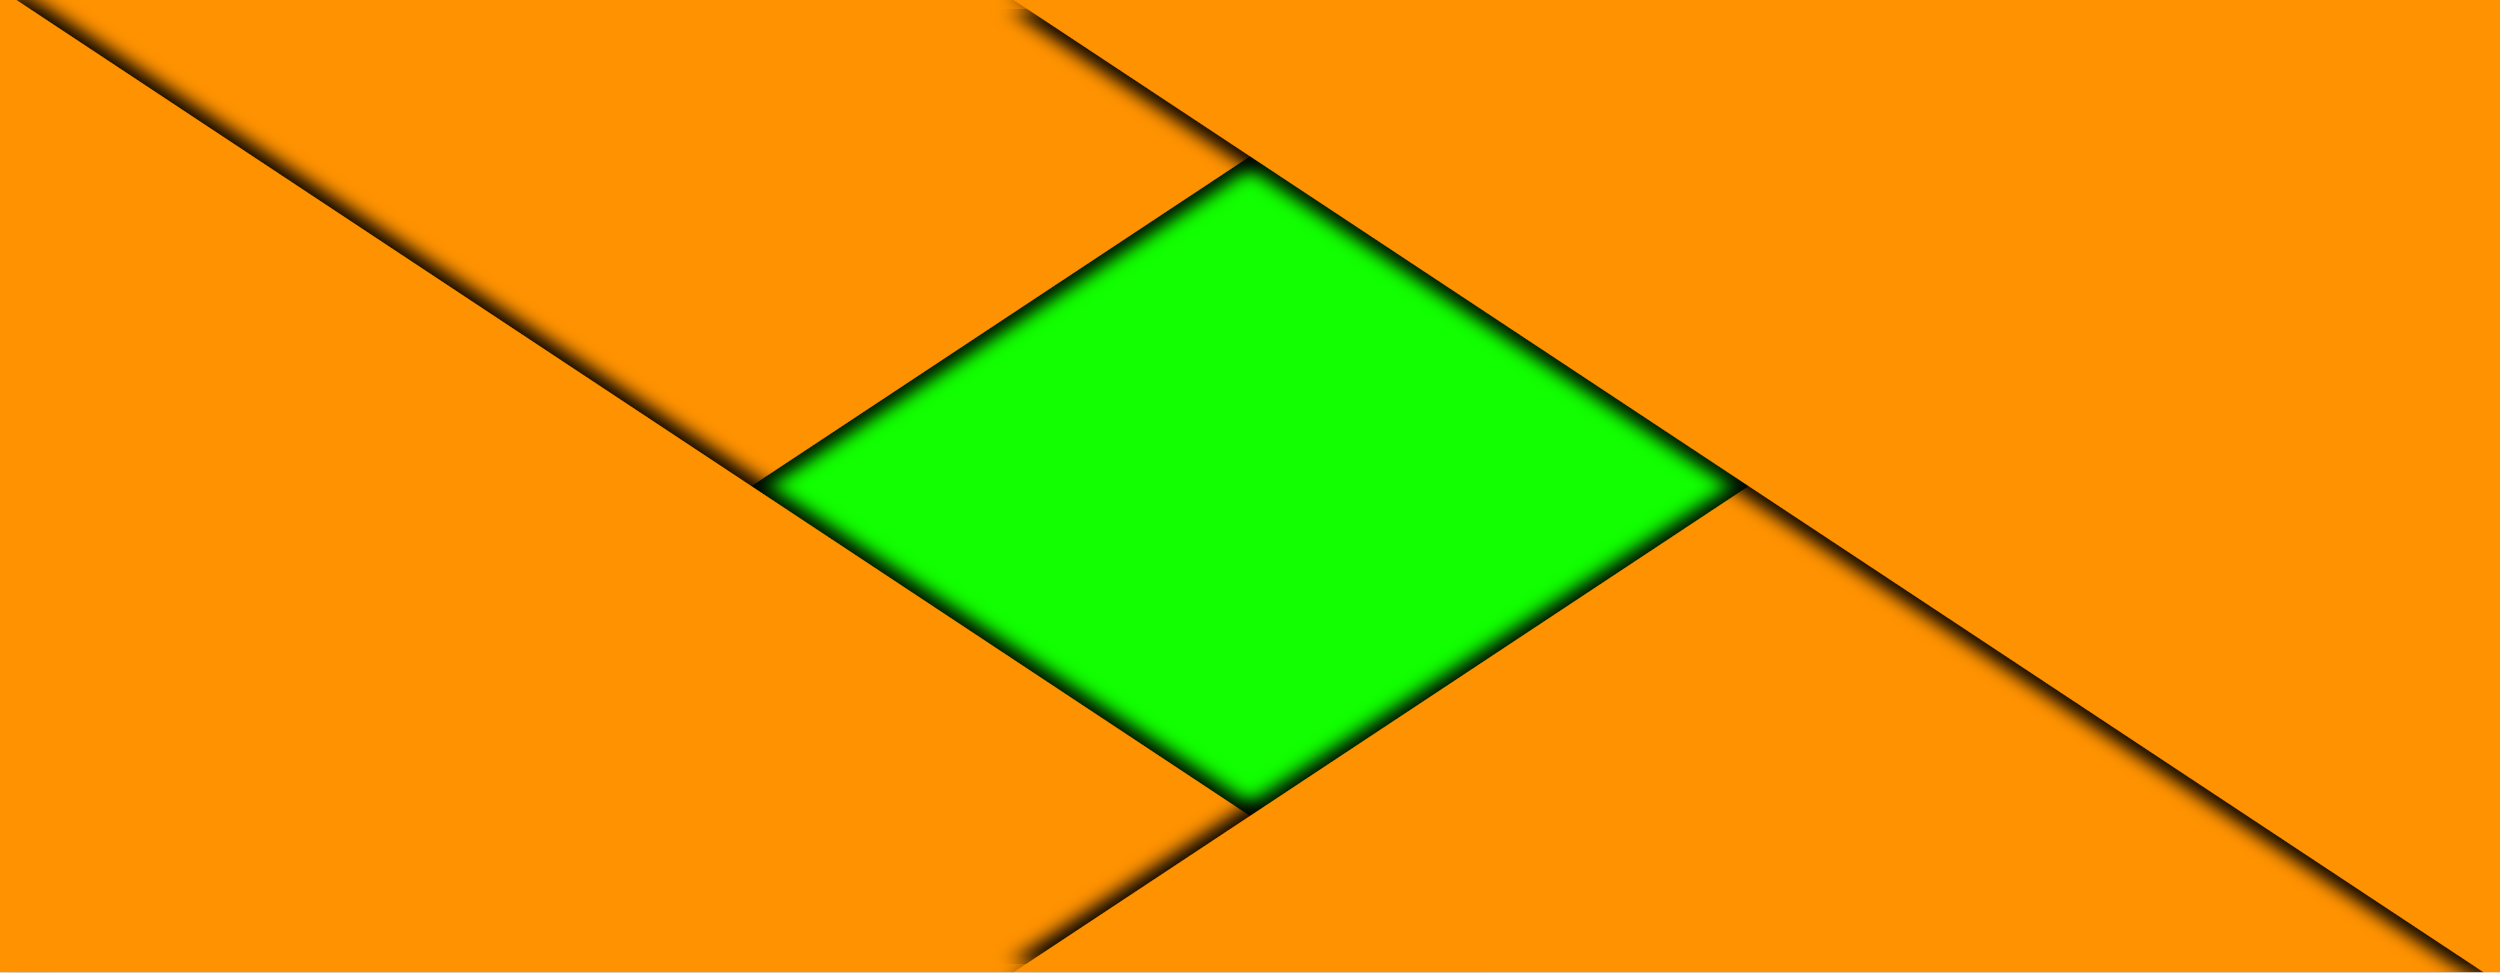
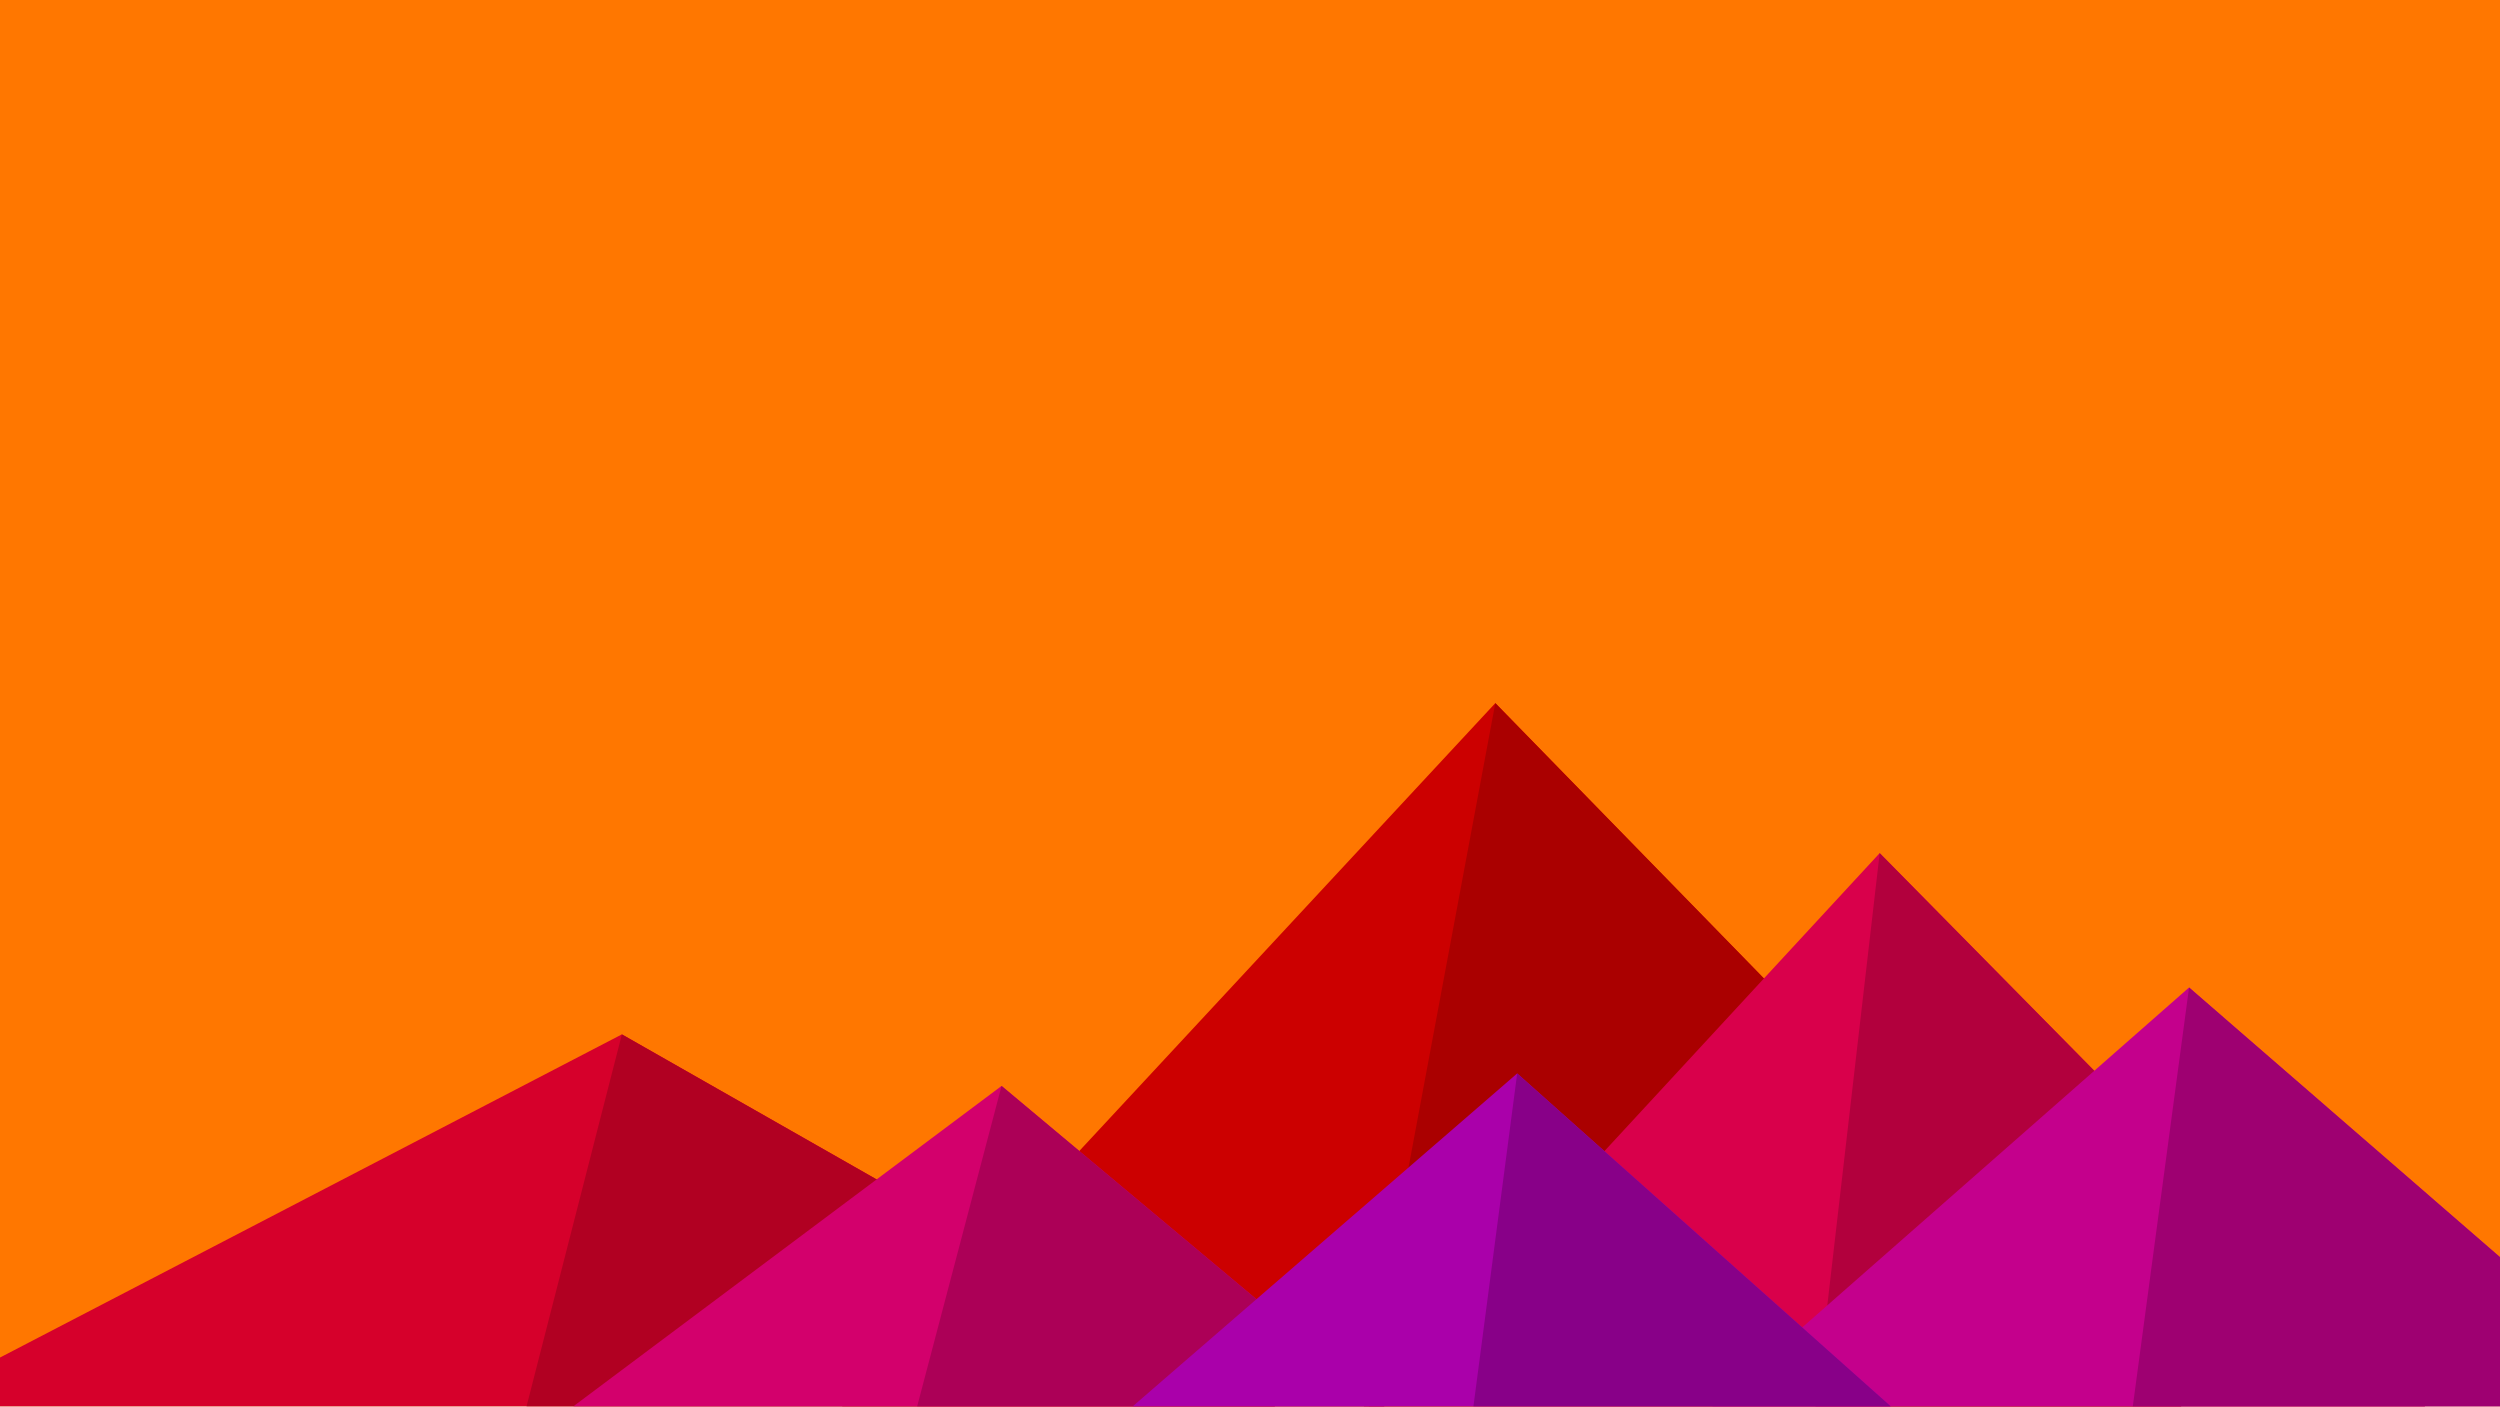
- <svg xmlns="http://www.w3.org/2000/svg" version="1.1" width="1440" height="560" preserveAspectRatio="none" viewBox="0 0 1440 560">
-   <g mask="url(&quot;#SvgjsMask1012&quot;)" fill="none">
-     <rect width="1440" height="560" x="0" y="0" fill="rgba(17, 255, 0, 1)" />
-     <path d="M0 0L855.95 0L0 566.16z" filter="url(#SvgjsFilter1013)" fill="rgba(255, 146, 0, 1)" />
-     <path d="M0 560L855.95 560L0 -6.16z" filter="url(#SvgjsFilter1013)" fill="rgba(255, 146, 0, 1)" />
-     <path d="M1440 560L584.05 560L1440 -6.16z" filter="url(#SvgjsFilter1013)" fill="rgba(255, 146, 0, 1)" />
-     <path d="M1440 0L584.05 0L1440 566.16z" filter="url(#SvgjsFilter1013)" fill="rgba(255, 146, 0, 1)" />
-   </g>
-   <defs>
-     <mask id="SvgjsMask1012">
-       <rect width="1440" height="560" fill="#ffffff" />
-     </mask>
-     <filter height="130%" id="SvgjsFilter1013">
-       <feGaussianBlur in="SourceAlpha" stdDeviation="5" result="TopLeftG" />
-       <feOffset dx="-5" dy="-5" in="TopLeftG" result="TopLeftO" />
-       <feComponentTransfer in="TopLeftO" result="TopLeftC">
-         <feFuncA type="linear" slope="0.7" />
-       </feComponentTransfer>
-       <feGaussianBlur in="SourceAlpha" stdDeviation="5" result="TopRightG" />
-       <feOffset dx="5" dy="-5" in="TopRightG" result="TopRightO" />
-       <feComponentTransfer in="TopRightO" result="TopRightC">
-         <feFuncA type="linear" slope="0.7" />
-       </feComponentTransfer>
-       <feGaussianBlur in="SourceAlpha" stdDeviation="5" result="BottomLeftG" />
-       <feOffset dx="-5" dy="5" in="BottomLeftG" result="BottomLeftO" />
-       <feComponentTransfer in="BottomLeftO" result="BottomLeftC">
-         <feFuncA type="linear" slope="0.7" />
-       </feComponentTransfer>
-       <feGaussianBlur in="SourceAlpha" stdDeviation="5" result="BottomRightG" />
-       <feOffset dx="5" dy="5" in="BottomRightG" result="BottomRightO" />
-       <feComponentTransfer in="BottomRightO" result="BottomRightC">
-         <feFuncA type="linear" slope="0.7" />
-       </feComponentTransfer>
-       <feMerge>
-         <feMergeNode in="TopLeftC" />
-         <feMergeNode in="TopRightC" />
-         <feMergeNode in="BottomLeftC" />
-         <feMergeNode in="BottomRightC" />
-         <feMergeNode in="SourceGraphic" />
-       </feMerge>
-     </filter>
-   </defs>
+ <svg xmlns="http://www.w3.org/2000/svg" viewBox="0 0 1600 900">
+   <rect fill="#ff7700" width="1600" height="900" />
+   <polygon fill="#cc0000" points="957 450 539 900 1396 900" />
+   <polygon fill="#aa0000" points="957 450 872.9 900 1396 900" />
+   <polygon fill="#d6002b" points="-60 900 398 662 816 900" />
+   <polygon fill="#b10022" points="337 900 398 662 816 900" />
+   <polygon fill="#d9004b" points="1203 546 1552 900 876 900" />
+   <polygon fill="#b2003d" points="1203 546 1552 900 1162 900" />
+   <polygon fill="#d3006c" points="641 695 886 900 367 900" />
+   <polygon fill="#ac0057" points="587 900 641 695 886 900" />
+   <polygon fill="#c4008c" points="1710 900 1401 632 1096 900" />
+   <polygon fill="#9e0071" points="1710 900 1401 632 1365 900" />
+   <polygon fill="#aa00aa" points="1210 900 971 687 725 900" />
+   <polygon fill="#880088" points="943 900 1210 900 971 687" />
</svg>
